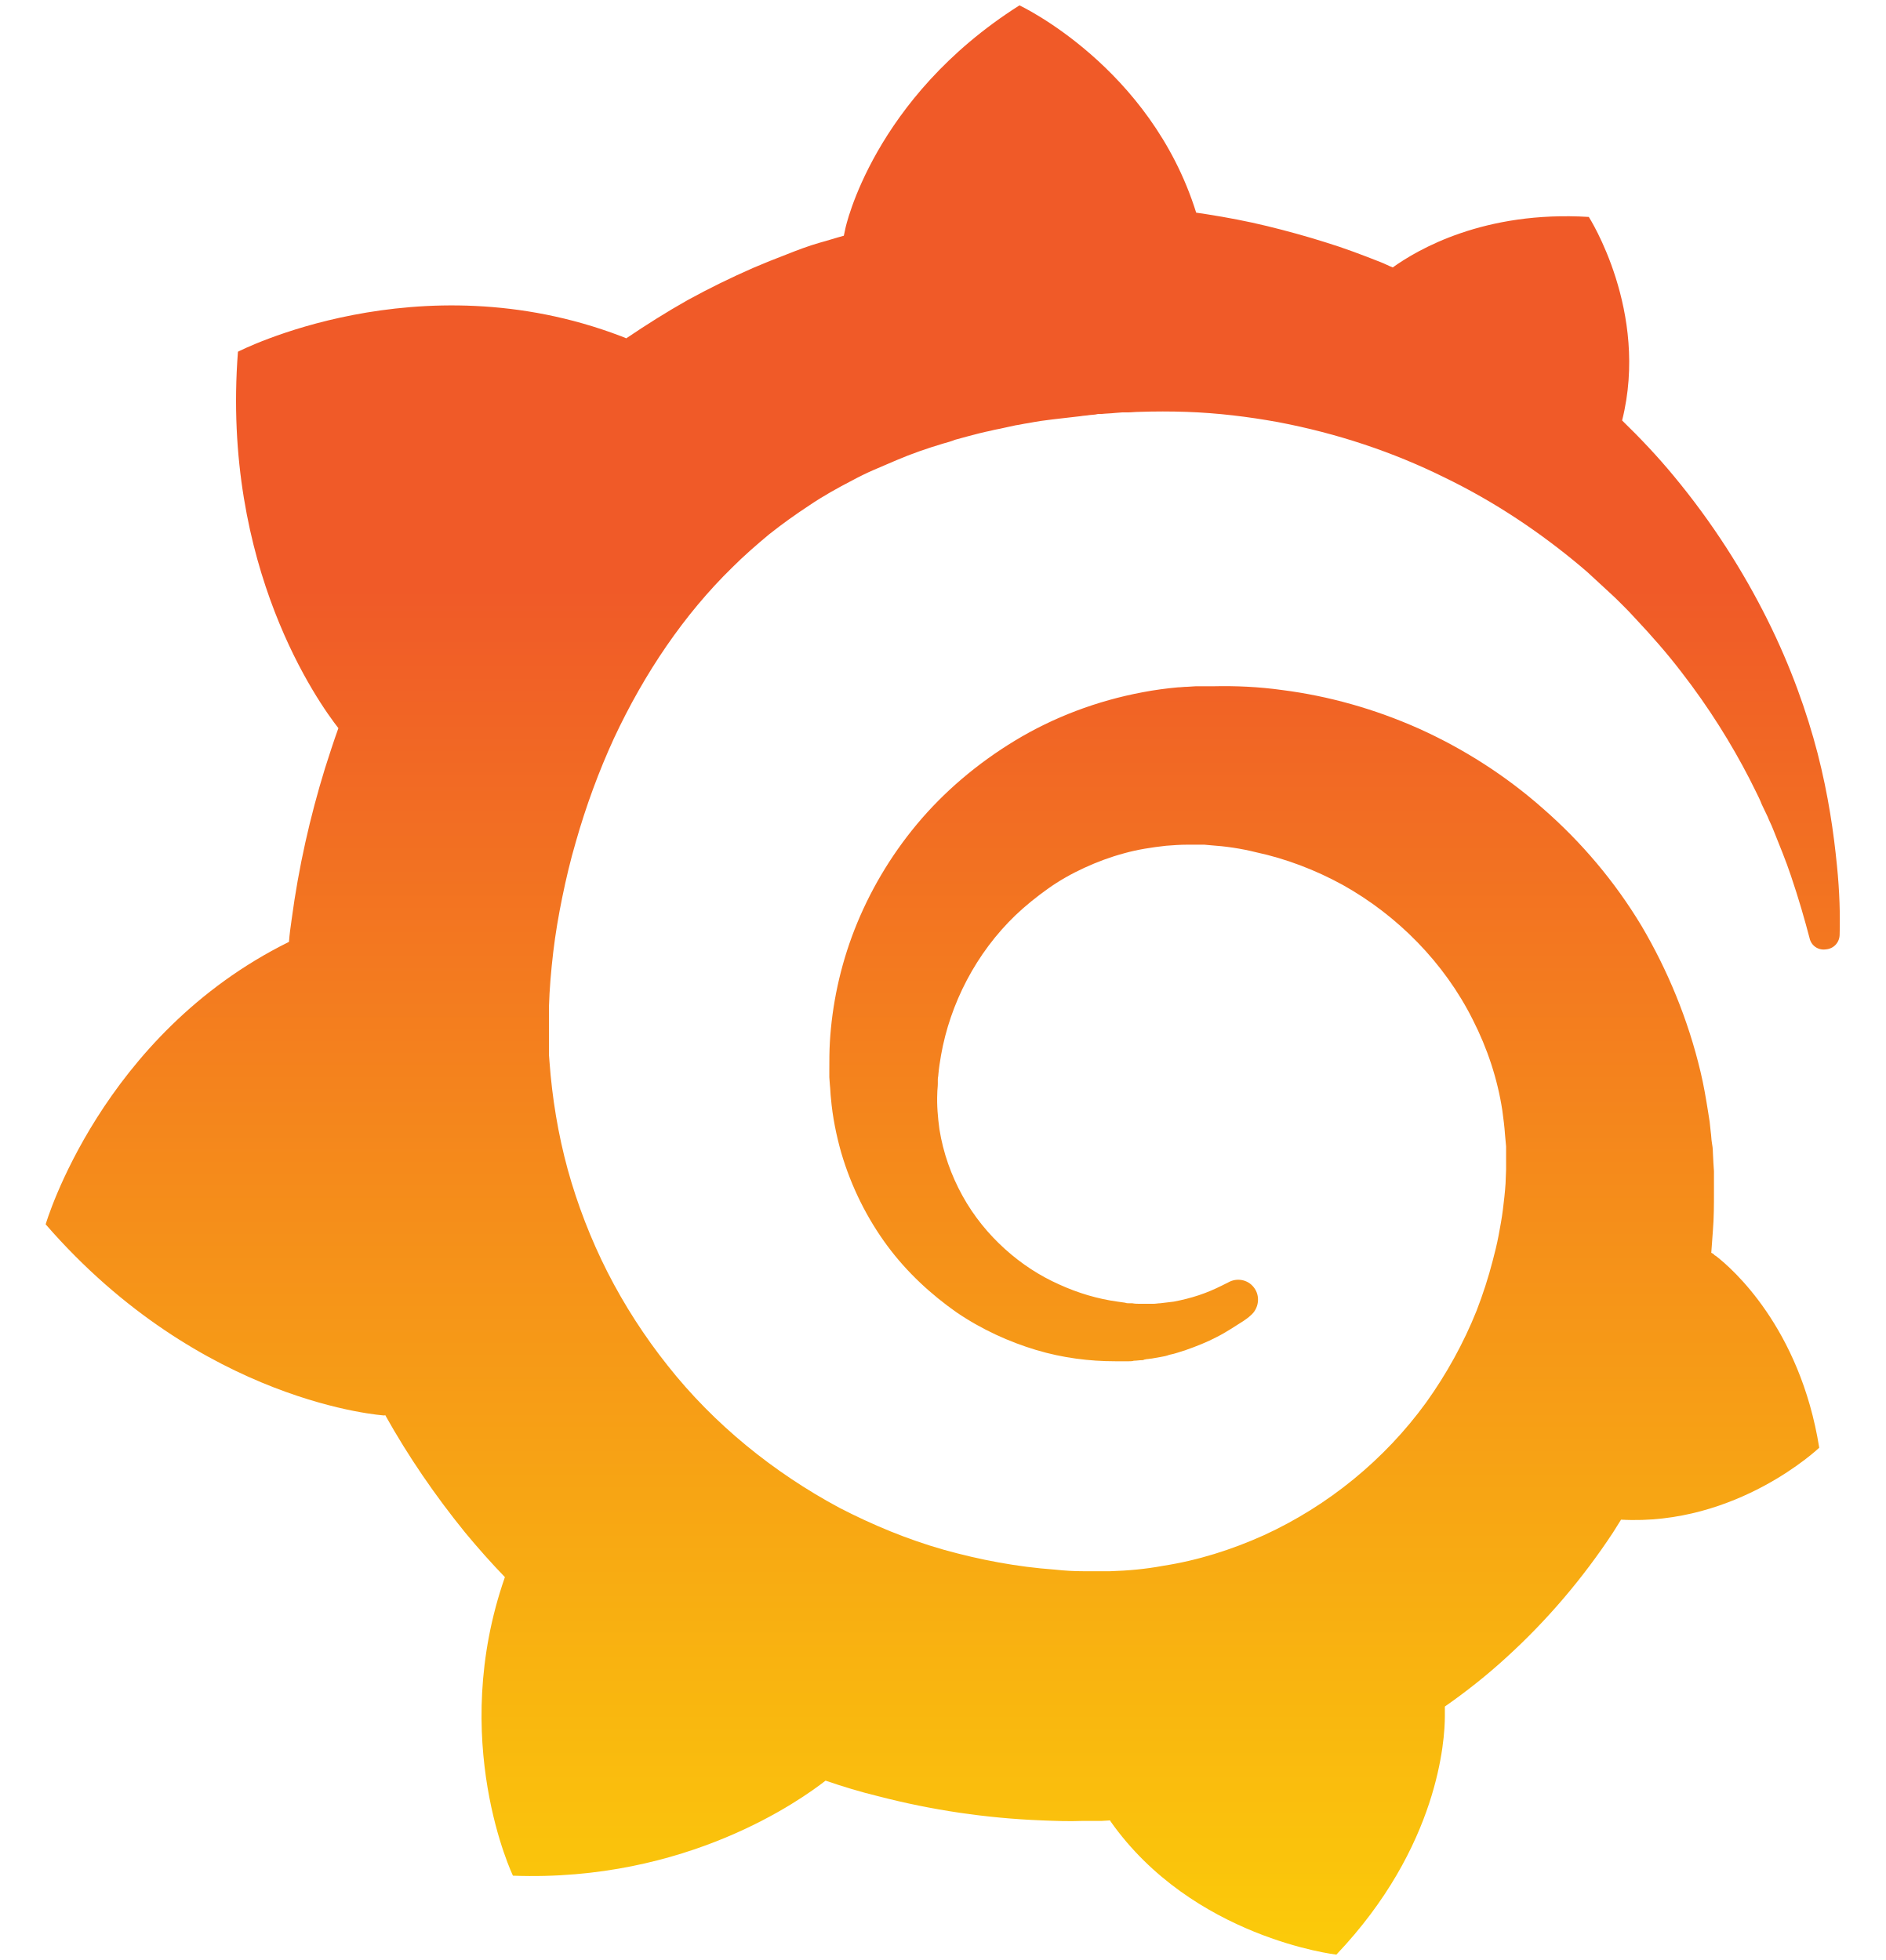
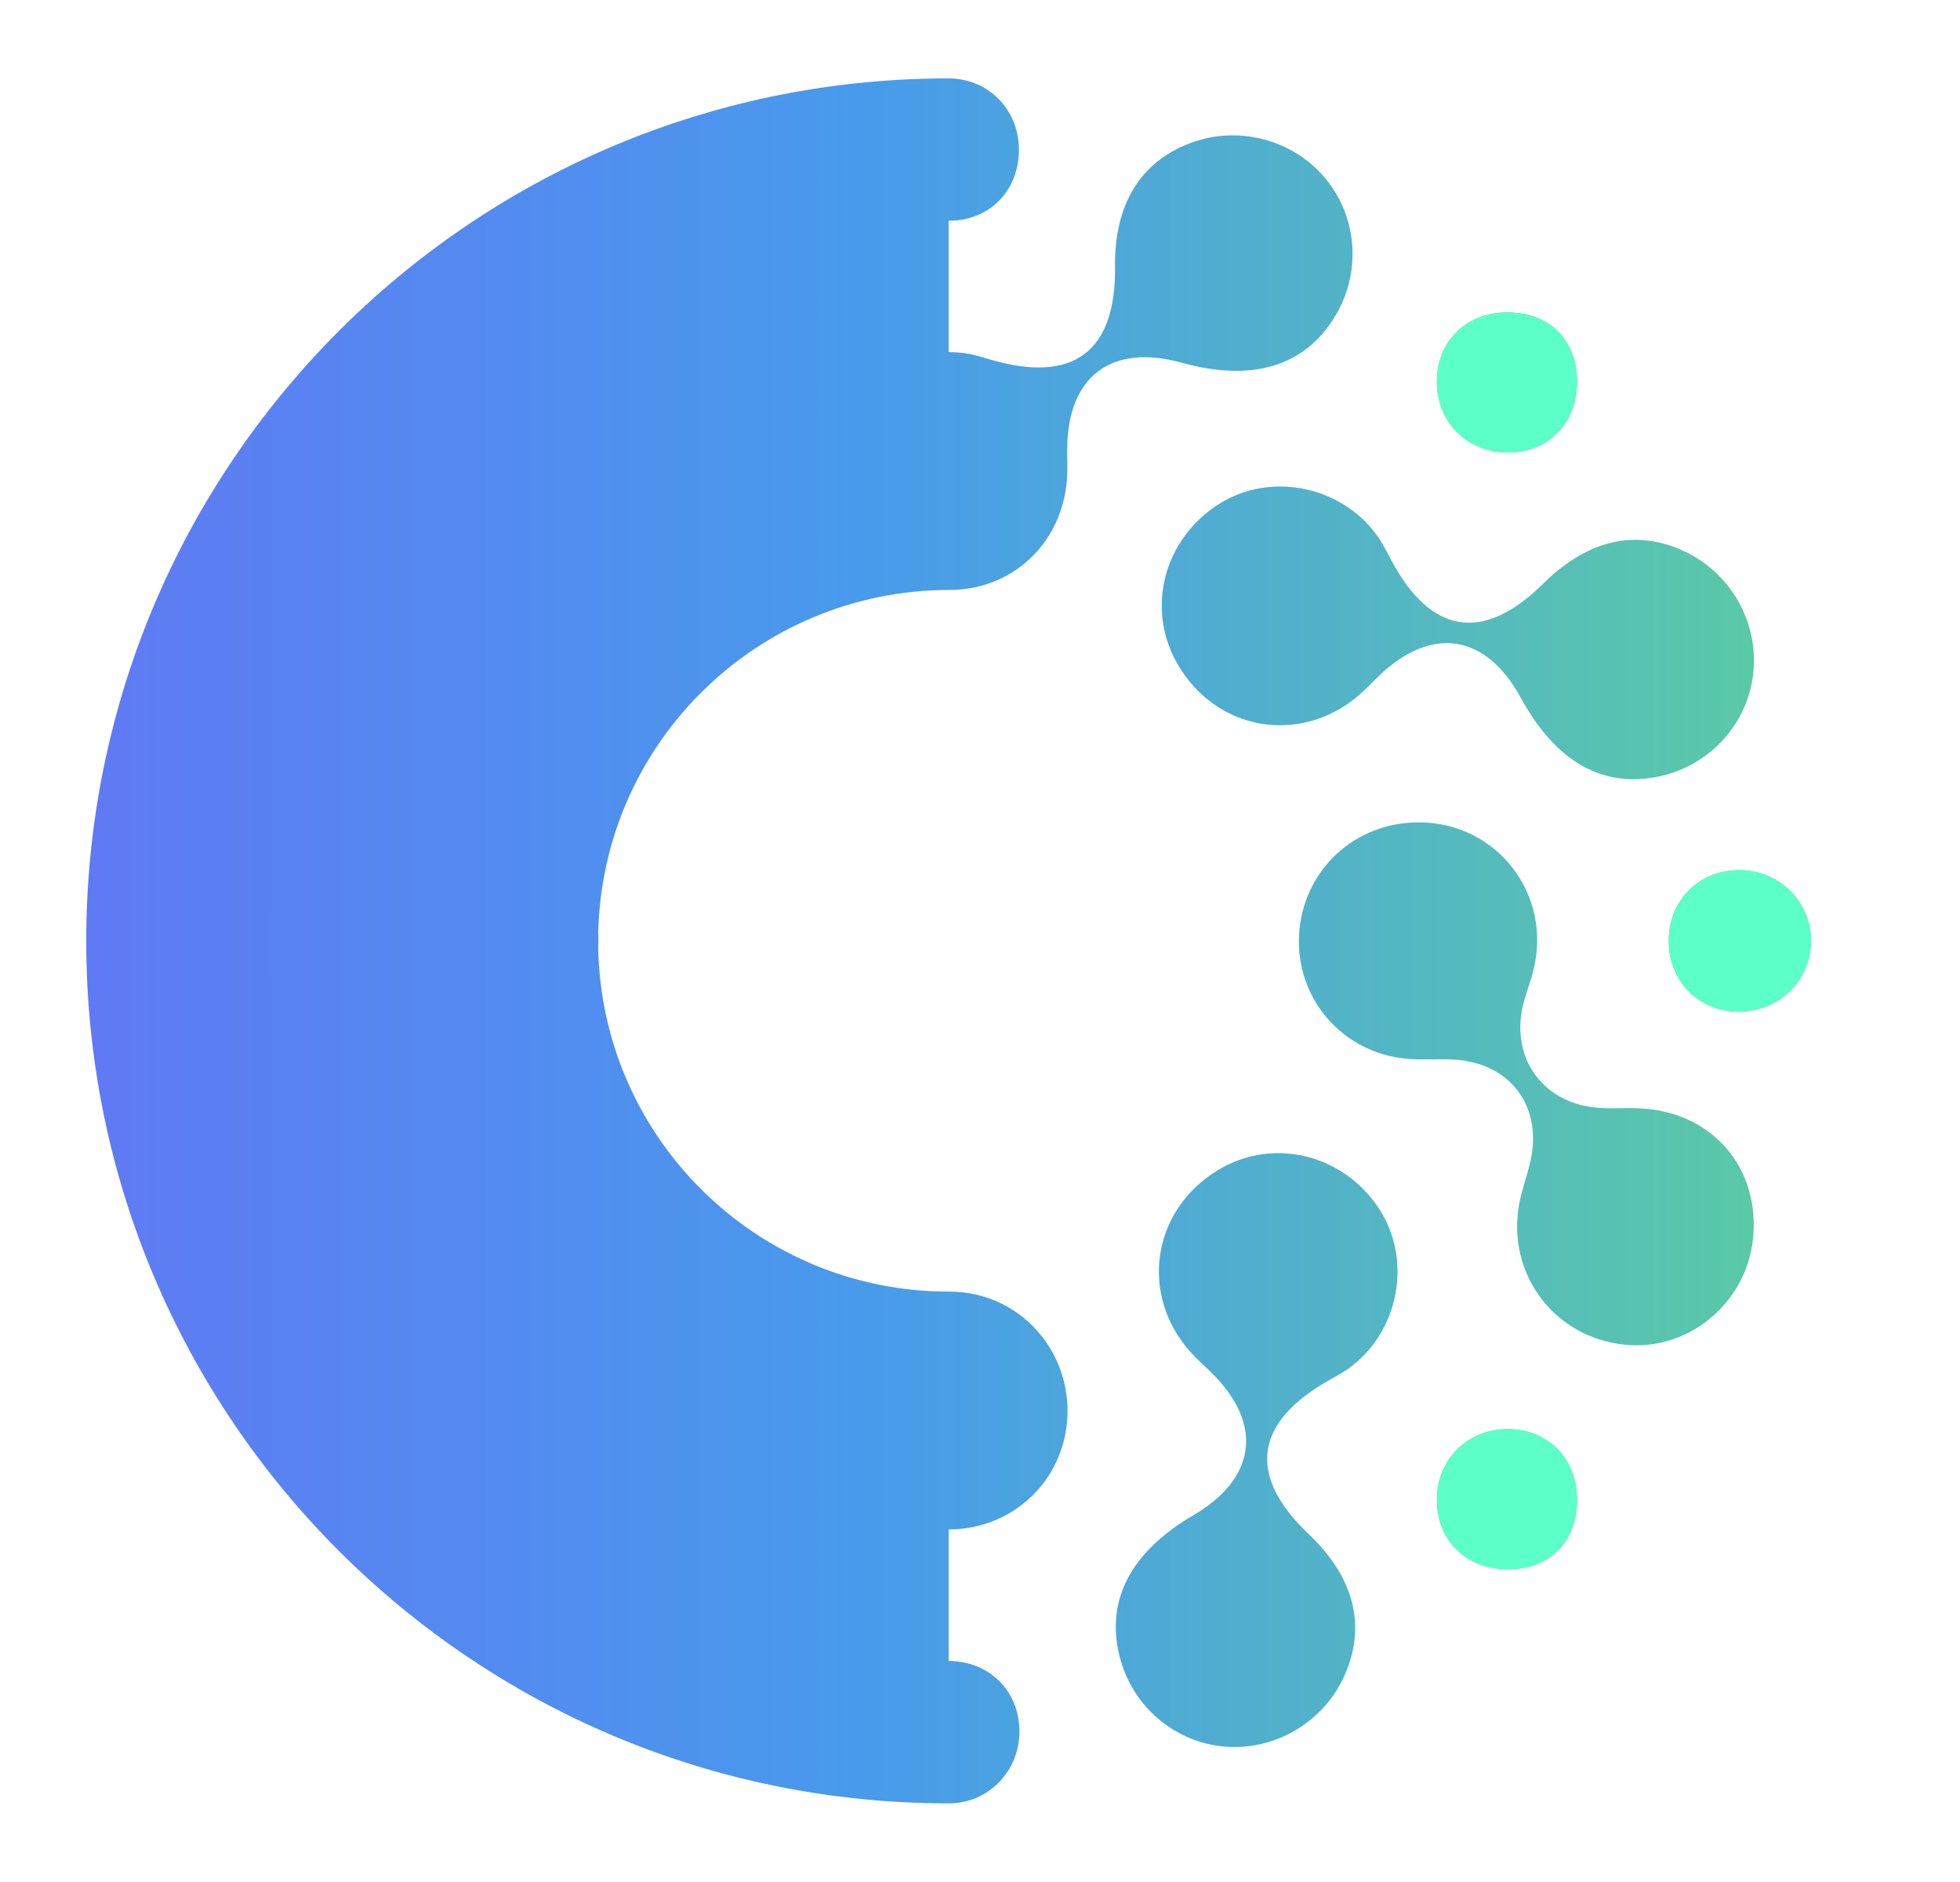
- <svg xmlns="http://www.w3.org/2000/svg" version="1.1" id="Layer_1" x="0px" y="0px" width="351px" height="365px" viewBox="0 0 351 365" style="enable-background:new 0 0 351 365;" xml:space="preserve">
-   <style type="text/css">
- 	.st0{fill:url(#SVGID_1_);}
- </style>
-   <g id="Layer_1_1_">
- </g>
-   <linearGradient id="SVGID_1_" gradientUnits="userSpaceOnUse" x1="175.5" y1="30%" x2="175.5" y2="99%">
-     <stop offset="0" style="stop-color:#F05A28" />
-     <stop offset="1" style="stop-color:#FBCA0A" />
-   </linearGradient>
-   <path class="st0" d="M342,161.2c-0.6-6.1-1.6-13.1-3.6-20.9c-2-7.7-5-16.2-9.4-25c-4.4-8.8-10.1-17.9-17.5-26.8  c-2.9-3.5-6.1-6.9-9.5-10.2c5.1-20.3-6.2-37.9-6.2-37.9c-19.5-1.2-31.9,6.1-36.5,9.4c-0.8-0.3-1.5-0.7-2.3-1  c-3.3-1.3-6.7-2.6-10.3-3.7c-3.5-1.1-7.1-2.1-10.8-3c-3.7-0.9-7.4-1.6-11.2-2.2c-0.7-0.1-1.3-0.2-2-0.3  c-8.5-27.2-32.9-38.6-32.9-38.6c-27.3,17.3-32.4,41.5-32.4,41.5s-0.1,0.5-0.3,1.4c-1.5,0.4-3,0.9-4.5,1.3c-2.1,0.6-4.2,1.4-6.2,2.2  c-2.1,0.8-4.1,1.6-6.2,2.5c-4.1,1.8-8.2,3.8-12.2,6c-3.9,2.2-7.7,4.6-11.4,7.1c-0.5-0.2-1-0.4-1-0.4c-37.8-14.4-71.3,2.9-71.3,2.9  c-3.1,40.2,15.1,65.5,18.7,70.1c-0.9,2.5-1.7,5-2.5,7.5c-2.8,9.1-4.9,18.4-6.2,28.1c-0.2,1.4-0.4,2.8-0.5,4.2  C18.8,192.7,8.5,228,8.5,228c29.1,33.5,63.1,35.6,63.1,35.6c0,0,0.1-0.1,0.1-0.1c4.3,7.7,9.3,15,14.9,21.9c2.4,2.9,4.8,5.6,7.4,8.3  c-10.6,30.4,1.5,55.6,1.5,55.6c32.4,1.2,53.7-14.2,58.2-17.7c3.2,1.1,6.5,2.1,9.8,2.9c10,2.6,20.2,4.1,30.4,4.5  c2.5,0.1,5.1,0.2,7.6,0.1l1.2,0l0.8,0l1.6,0l1.6-0.1l0,0.1c15.3,21.8,42.1,24.9,42.1,24.9c19.1-20.1,20.2-40.1,20.2-44.4l0,0  c0,0,0-0.1,0-0.3c0-0.4,0-0.6,0-0.6l0,0c0-0.3,0-0.6,0-0.9c4-2.8,7.8-5.8,11.4-9.1c7.6-6.9,14.3-14.8,19.9-23.3  c0.5-0.8,1-1.6,1.5-2.4c21.6,1.2,36.9-13.4,36.9-13.4c-3.6-22.5-16.4-33.5-19.1-35.6l0,0c0,0-0.1-0.1-0.3-0.2  c-0.2-0.1-0.2-0.2-0.2-0.2c0,0,0,0,0,0c-0.1-0.1-0.3-0.2-0.5-0.3c0.1-1.4,0.2-2.7,0.3-4.1c0.2-2.4,0.2-4.9,0.2-7.3l0-1.8l0-0.9  l0-0.5c0-0.6,0-0.4,0-0.6l-0.1-1.5l-0.1-2c0-0.7-0.1-1.3-0.2-1.9c-0.1-0.6-0.1-1.3-0.2-1.9l-0.2-1.9l-0.3-1.9  c-0.4-2.5-0.8-4.9-1.4-7.4c-2.3-9.7-6.1-18.9-11-27.2c-5-8.3-11.2-15.6-18.3-21.8c-7-6.2-14.9-11.2-23.1-14.9  c-8.3-3.7-16.9-6.1-25.5-7.2c-4.3-0.6-8.6-0.8-12.9-0.7l-1.6,0l-0.4,0c-0.1,0-0.6,0-0.5,0l-0.7,0l-1.6,0.1c-0.6,0-1.2,0.1-1.7,0.1  c-2.2,0.2-4.4,0.5-6.5,0.9c-8.6,1.6-16.7,4.7-23.8,9c-7.1,4.3-13.3,9.6-18.3,15.6c-5,6-8.9,12.7-11.6,19.6c-2.7,6.9-4.2,14.1-4.6,21  c-0.1,1.7-0.1,3.5-0.1,5.2c0,0.4,0,0.9,0,1.3l0.1,1.4c0.1,0.8,0.1,1.7,0.2,2.5c0.3,3.5,1,6.9,1.9,10.1c1.9,6.5,4.9,12.4,8.6,17.4  c3.7,5,8.2,9.1,12.9,12.4c4.7,3.2,9.8,5.5,14.8,7c5,1.5,10,2.1,14.7,2.1c0.6,0,1.2,0,1.7,0c0.3,0,0.6,0,0.9,0c0.3,0,0.6,0,0.9-0.1  c0.5,0,1-0.1,1.5-0.1c0.1,0,0.3,0,0.4-0.1l0.5-0.1c0.3,0,0.6-0.1,0.9-0.1c0.6-0.1,1.1-0.2,1.7-0.3c0.6-0.1,1.1-0.2,1.6-0.4  c1.1-0.2,2.1-0.6,3.1-0.9c2-0.7,4-1.5,5.7-2.4c1.8-0.9,3.4-2,5-3c0.4-0.3,0.9-0.6,1.3-1c1.6-1.3,1.9-3.7,0.6-5.3  c-1.1-1.4-3.1-1.8-4.7-0.9c-0.4,0.2-0.8,0.4-1.2,0.6c-1.4,0.7-2.8,1.3-4.3,1.8c-1.5,0.5-3.1,0.9-4.7,1.2c-0.8,0.1-1.6,0.2-2.5,0.3  c-0.4,0-0.8,0.1-1.3,0.1c-0.4,0-0.9,0-1.2,0c-0.4,0-0.8,0-1.2,0c-0.5,0-1,0-1.5-0.1c0,0-0.3,0-0.1,0l-0.2,0l-0.3,0  c-0.2,0-0.5,0-0.7-0.1c-0.5-0.1-0.9-0.1-1.4-0.2c-3.7-0.5-7.4-1.6-10.9-3.2c-3.6-1.6-7-3.8-10.1-6.6c-3.1-2.8-5.8-6.1-7.9-9.9  c-2.1-3.8-3.6-8-4.3-12.4c-0.3-2.2-0.5-4.5-0.4-6.7c0-0.6,0.1-1.2,0.1-1.8c0,0.2,0-0.1,0-0.1l0-0.2l0-0.5c0-0.3,0.1-0.6,0.1-0.9  c0.1-1.2,0.3-2.4,0.5-3.6c1.7-9.6,6.5-19,13.9-26.1c1.9-1.8,3.9-3.4,6-4.9c2.1-1.5,4.4-2.8,6.8-3.9c2.4-1.1,4.8-2,7.4-2.7  c2.5-0.7,5.1-1.1,7.8-1.4c1.3-0.1,2.6-0.2,4-0.2c0.4,0,0.6,0,0.9,0l1.1,0l0.7,0c0.3,0,0,0,0.1,0l0.3,0l1.1,0.1  c2.9,0.2,5.7,0.6,8.5,1.3c5.6,1.2,11.1,3.3,16.2,6.1c10.2,5.7,18.9,14.5,24.2,25.1c2.7,5.3,4.6,11,5.5,16.9c0.2,1.5,0.4,3,0.5,4.5  l0.1,1.1l0.1,1.1c0,0.4,0,0.8,0,1.1c0,0.4,0,0.8,0,1.1l0,1l0,1.1c0,0.7-0.1,1.9-0.1,2.6c-0.1,1.6-0.3,3.3-0.5,4.9  c-0.2,1.6-0.5,3.2-0.8,4.8c-0.3,1.6-0.7,3.2-1.1,4.7c-0.8,3.1-1.8,6.2-3,9.3c-2.4,6-5.6,11.8-9.4,17.1  c-7.7,10.6-18.2,19.2-30.2,24.7c-6,2.7-12.3,4.7-18.8,5.7c-3.2,0.6-6.5,0.9-9.8,1l-0.6,0l-0.5,0l-1.1,0l-1.6,0l-0.8,0  c0.4,0-0.1,0-0.1,0l-0.3,0c-1.8,0-3.5-0.1-5.3-0.3c-7-0.5-13.9-1.8-20.7-3.7c-6.7-1.9-13.2-4.6-19.4-7.8  c-12.3-6.6-23.4-15.6-32-26.5c-4.3-5.4-8.1-11.3-11.2-17.4c-3.1-6.1-5.6-12.6-7.4-19.1c-1.8-6.6-2.9-13.3-3.4-20.1l-0.1-1.3l0-0.3  l0-0.3l0-0.6l0-1.1l0-0.3l0-0.4l0-0.8l0-1.6l0-0.3c0,0,0,0.1,0-0.1l0-0.6c0-0.8,0-1.7,0-2.5c0.1-3.3,0.4-6.8,0.8-10.2  c0.4-3.4,1-6.9,1.7-10.3c0.7-3.4,1.5-6.8,2.5-10.2c1.9-6.7,4.3-13.2,7.1-19.3c5.7-12.2,13.1-23.1,22-31.8c2.2-2.2,4.5-4.2,6.9-6.2  c2.4-1.9,4.9-3.7,7.5-5.4c2.5-1.7,5.2-3.2,7.9-4.6c1.3-0.7,2.7-1.4,4.1-2c0.7-0.3,1.4-0.6,2.1-0.9c0.7-0.3,1.4-0.6,2.1-0.9  c2.8-1.2,5.7-2.2,8.7-3.1c0.7-0.2,1.5-0.4,2.2-0.7c0.7-0.2,1.5-0.4,2.2-0.6c1.5-0.4,3-0.8,4.5-1.1c0.7-0.2,1.5-0.3,2.3-0.5  c0.8-0.2,1.5-0.3,2.3-0.5c0.8-0.1,1.5-0.3,2.3-0.4l1.1-0.2l1.2-0.2c0.8-0.1,1.5-0.2,2.3-0.3c0.9-0.1,1.7-0.2,2.6-0.3  c0.7-0.1,1.9-0.2,2.6-0.3c0.5-0.1,1.1-0.1,1.6-0.2l1.1-0.1l0.5-0.1l0.6,0c0.9-0.1,1.7-0.1,2.6-0.2l1.3-0.1c0,0,0.5,0,0.1,0l0.3,0  l0.6,0c0.7,0,1.5-0.1,2.2-0.1c2.9-0.1,5.9-0.1,8.8,0c5.8,0.2,11.5,0.9,17,1.9c11.1,2.1,21.5,5.6,31,10.3  c9.5,4.6,17.9,10.3,25.3,16.5c0.5,0.4,0.9,0.8,1.4,1.2c0.4,0.4,0.9,0.8,1.3,1.2c0.9,0.8,1.7,1.6,2.6,2.4c0.9,0.8,1.7,1.6,2.5,2.4  c0.8,0.8,1.6,1.6,2.4,2.5c3.1,3.3,6,6.6,8.6,10c5.2,6.7,9.4,13.5,12.7,19.9c0.2,0.4,0.4,0.8,0.6,1.2c0.2,0.4,0.4,0.8,0.6,1.2  c0.4,0.8,0.8,1.6,1.1,2.4c0.4,0.8,0.7,1.5,1.1,2.3c0.3,0.8,0.7,1.5,1,2.3c1.2,3,2.4,5.9,3.3,8.6c1.5,4.4,2.6,8.3,3.5,11.7  c0.3,1.4,1.6,2.3,3,2.1c1.5-0.1,2.6-1.3,2.6-2.8C342.6,170.4,342.5,166.1,342,161.2z" />
+ <svg xmlns="http://www.w3.org/2000/svg" width="25" height="24" viewBox="0 0 25 24">
+   <defs>
+     <linearGradient id="a" x1="118.068%" x2="-62.558%" y1="50%" y2="50%">
+       <stop offset="0%" stop-color="#62DC8C" />
+       <stop offset="40.724%" stop-color="#489AEC" />
+       <stop offset="99.946%" stop-color="#804DFF" />
+       <stop offset="100%" stop-color="#4D9CFF" />
+       <stop offset="100%" stop-color="#5A4DFF" />
+     </linearGradient>
+   </defs>
+   <g fill="none" fill-rule="evenodd" transform="translate(.1 -.001)">
+     <g transform="translate(1 1.001)">
+       <path fill="url(#a)" d="M11.011,3.58824082e-13 C11.527,0.006 11.915,0.423 11.896,0.949 C11.877,1.456 11.504,1.816 11,1.815 L11,1.815 L11,3.49 C11.089,3.491 11.179,3.498 11.27,3.515 C11.358,3.532 11.444,3.56 11.53,3.585 C12.589,3.895 13.135,3.49 13.122,2.402 C13.113,1.604 13.448,1.059 14.093,0.821 C14.702,0.596 15.396,0.781 15.808,1.278 C16.22,1.775 16.266,2.488 15.923,3.044 C15.533,3.676 14.869,3.874 13.97,3.625 C13.078,3.379 12.52,3.797 12.512,4.718 C12.51,4.844 12.518,4.971 12.51,5.096 C12.455,5.943 11.792,6.531 11,6.523 L11,6.523 C9.778,6.527 8.67,7.018 7.863,7.812 C7.847,7.829 7.831,7.844 7.815,7.86 C7.043,8.644 6.559,9.71 6.53,10.89 C6.535,10.954 6.534,11.019 6.53,11.084 C6.552,12.261 7.028,13.326 7.791,14.113 C7.821,14.141 7.851,14.17 7.879,14.201 C8.685,14.987 9.786,15.471 11,15.471 L11,15.471 C11.503,15.468 11.97,15.708 12.256,16.134 C12.607,16.656 12.603,17.351 12.246,17.863 C11.961,18.272 11.491,18.506 11,18.504 L11,18.504 L11,20.183 L11,20.183 L11.019,20.182 C11.528,20.192 11.901,20.569 11.903,21.077 C11.904,21.592 11.503,21.999 11,21.997 L11,21.997 C4.926,21.999 0.002,17.076 -4.01456646e-13,11.002 L-4.01456646e-13,11.002 C-4.01456646e-13,4.952 4.879,0.046 10.914,3.58824082e-13 L10.914,3.58824082e-13 Z M14.433,13.923 C15.125,13.502 16.014,13.708 16.479,14.397 C16.926,15.058 16.748,15.999 16.088,16.461 C16.014,16.512 15.935,16.554 15.856,16.599 C14.895,17.142 14.806,17.816 15.594,18.565 C16.173,19.114 16.33,19.734 16.051,20.363 C15.788,20.957 15.171,21.325 14.528,21.274 C13.884,21.223 13.341,20.759 13.181,20.125 C13,19.405 13.321,18.791 14.126,18.32 C14.924,17.852 15.014,17.161 14.36,16.512 C14.27,16.423 14.174,16.341 14.09,16.247 C13.429,15.515 13.589,14.436 14.433,13.923 Z M18.144,17.224 C18.668,17.231 19.034,17.628 19.015,18.168 C18.996,18.69 18.64,19.022 18.11,19.012 C17.595,19.004 17.231,18.641 17.228,18.134 C17.224,17.612 17.622,17.217 18.144,17.224 Z M17.005,9.487 C17.998,9.493 18.701,10.405 18.459,11.375 C18.42,11.532 18.356,11.683 18.321,11.841 C18.179,12.487 18.565,13.039 19.222,13.121 C19.417,13.145 19.617,13.125 19.815,13.134 C20.71,13.174 21.322,13.85 21.266,14.732 C21.211,15.591 20.452,16.241 19.611,16.147 C18.752,16.052 18.154,15.3 18.264,14.436 C18.291,14.223 18.373,14.019 18.421,13.808 C18.579,13.105 18.16,12.55 17.438,12.512 C17.241,12.501 17.042,12.52 16.845,12.502 C16.024,12.429 15.424,11.734 15.47,10.919 C15.516,10.1 16.179,9.482 17.005,9.487 Z M21.065,10.096 C21.583,10.085 22.003,10.492 22,11.002 C21.997,11.514 21.576,11.914 21.056,11.901 C20.552,11.887 20.182,11.503 20.185,10.994 C20.188,10.486 20.56,10.106 21.065,10.096 Z M14.45,5.426 C15.124,5 16.059,5.207 16.5,5.881 C16.549,5.956 16.589,6.037 16.631,6.117 C17.144,7.094 17.815,7.204 18.588,6.439 C19.155,5.878 19.779,5.739 20.4,6.038 C20.985,6.319 21.334,6.947 21.263,7.588 C21.192,8.23 20.712,8.759 20.073,8.899 C19.348,9.058 18.745,8.718 18.298,7.899 C17.855,7.086 17.167,6.976 16.498,7.61 C16.407,7.697 16.321,7.79 16.226,7.872 C15.473,8.51 14.4,8.316 13.913,7.457 C13.513,6.752 13.747,5.87 14.45,5.426 Z M18.159,2.984 C18.682,2.998 19.019,3.35 19.015,3.878 C19.012,4.394 18.653,4.764 18.149,4.771 C17.622,4.778 17.227,4.39 17.227,3.866 C17.228,3.339 17.619,2.969 18.159,2.984 Z" />
+       <path fill="#5DFFC8" d="M18.149 4.771C18.653 4.764 19.012 4.394 19.015 3.878 19.019 3.35 18.682 2.998 18.159 2.984 17.619 2.969 17.228 3.339 17.227 3.866 17.227 4.39 17.622 4.778 18.149 4.771M21.065 10.096C20.56 10.106 20.188 10.486 20.185 10.994 20.182 11.503 20.552 11.887 21.056 11.901 21.576 11.914 21.997 11.514 22 11.002 22.003 10.492 21.583 10.085 21.065 10.096M18.144 17.224C17.622 17.217 17.224 17.612 17.228 18.134 17.231 18.641 17.595 19.004 18.11 19.012 18.64 19.022 18.996 18.69 19.015 18.168 19.034 17.628 18.668 17.231 18.144 17.224" />
+     </g>
+     <rect width="24" height="24" opacity="0" />
+   </g>
</svg>
